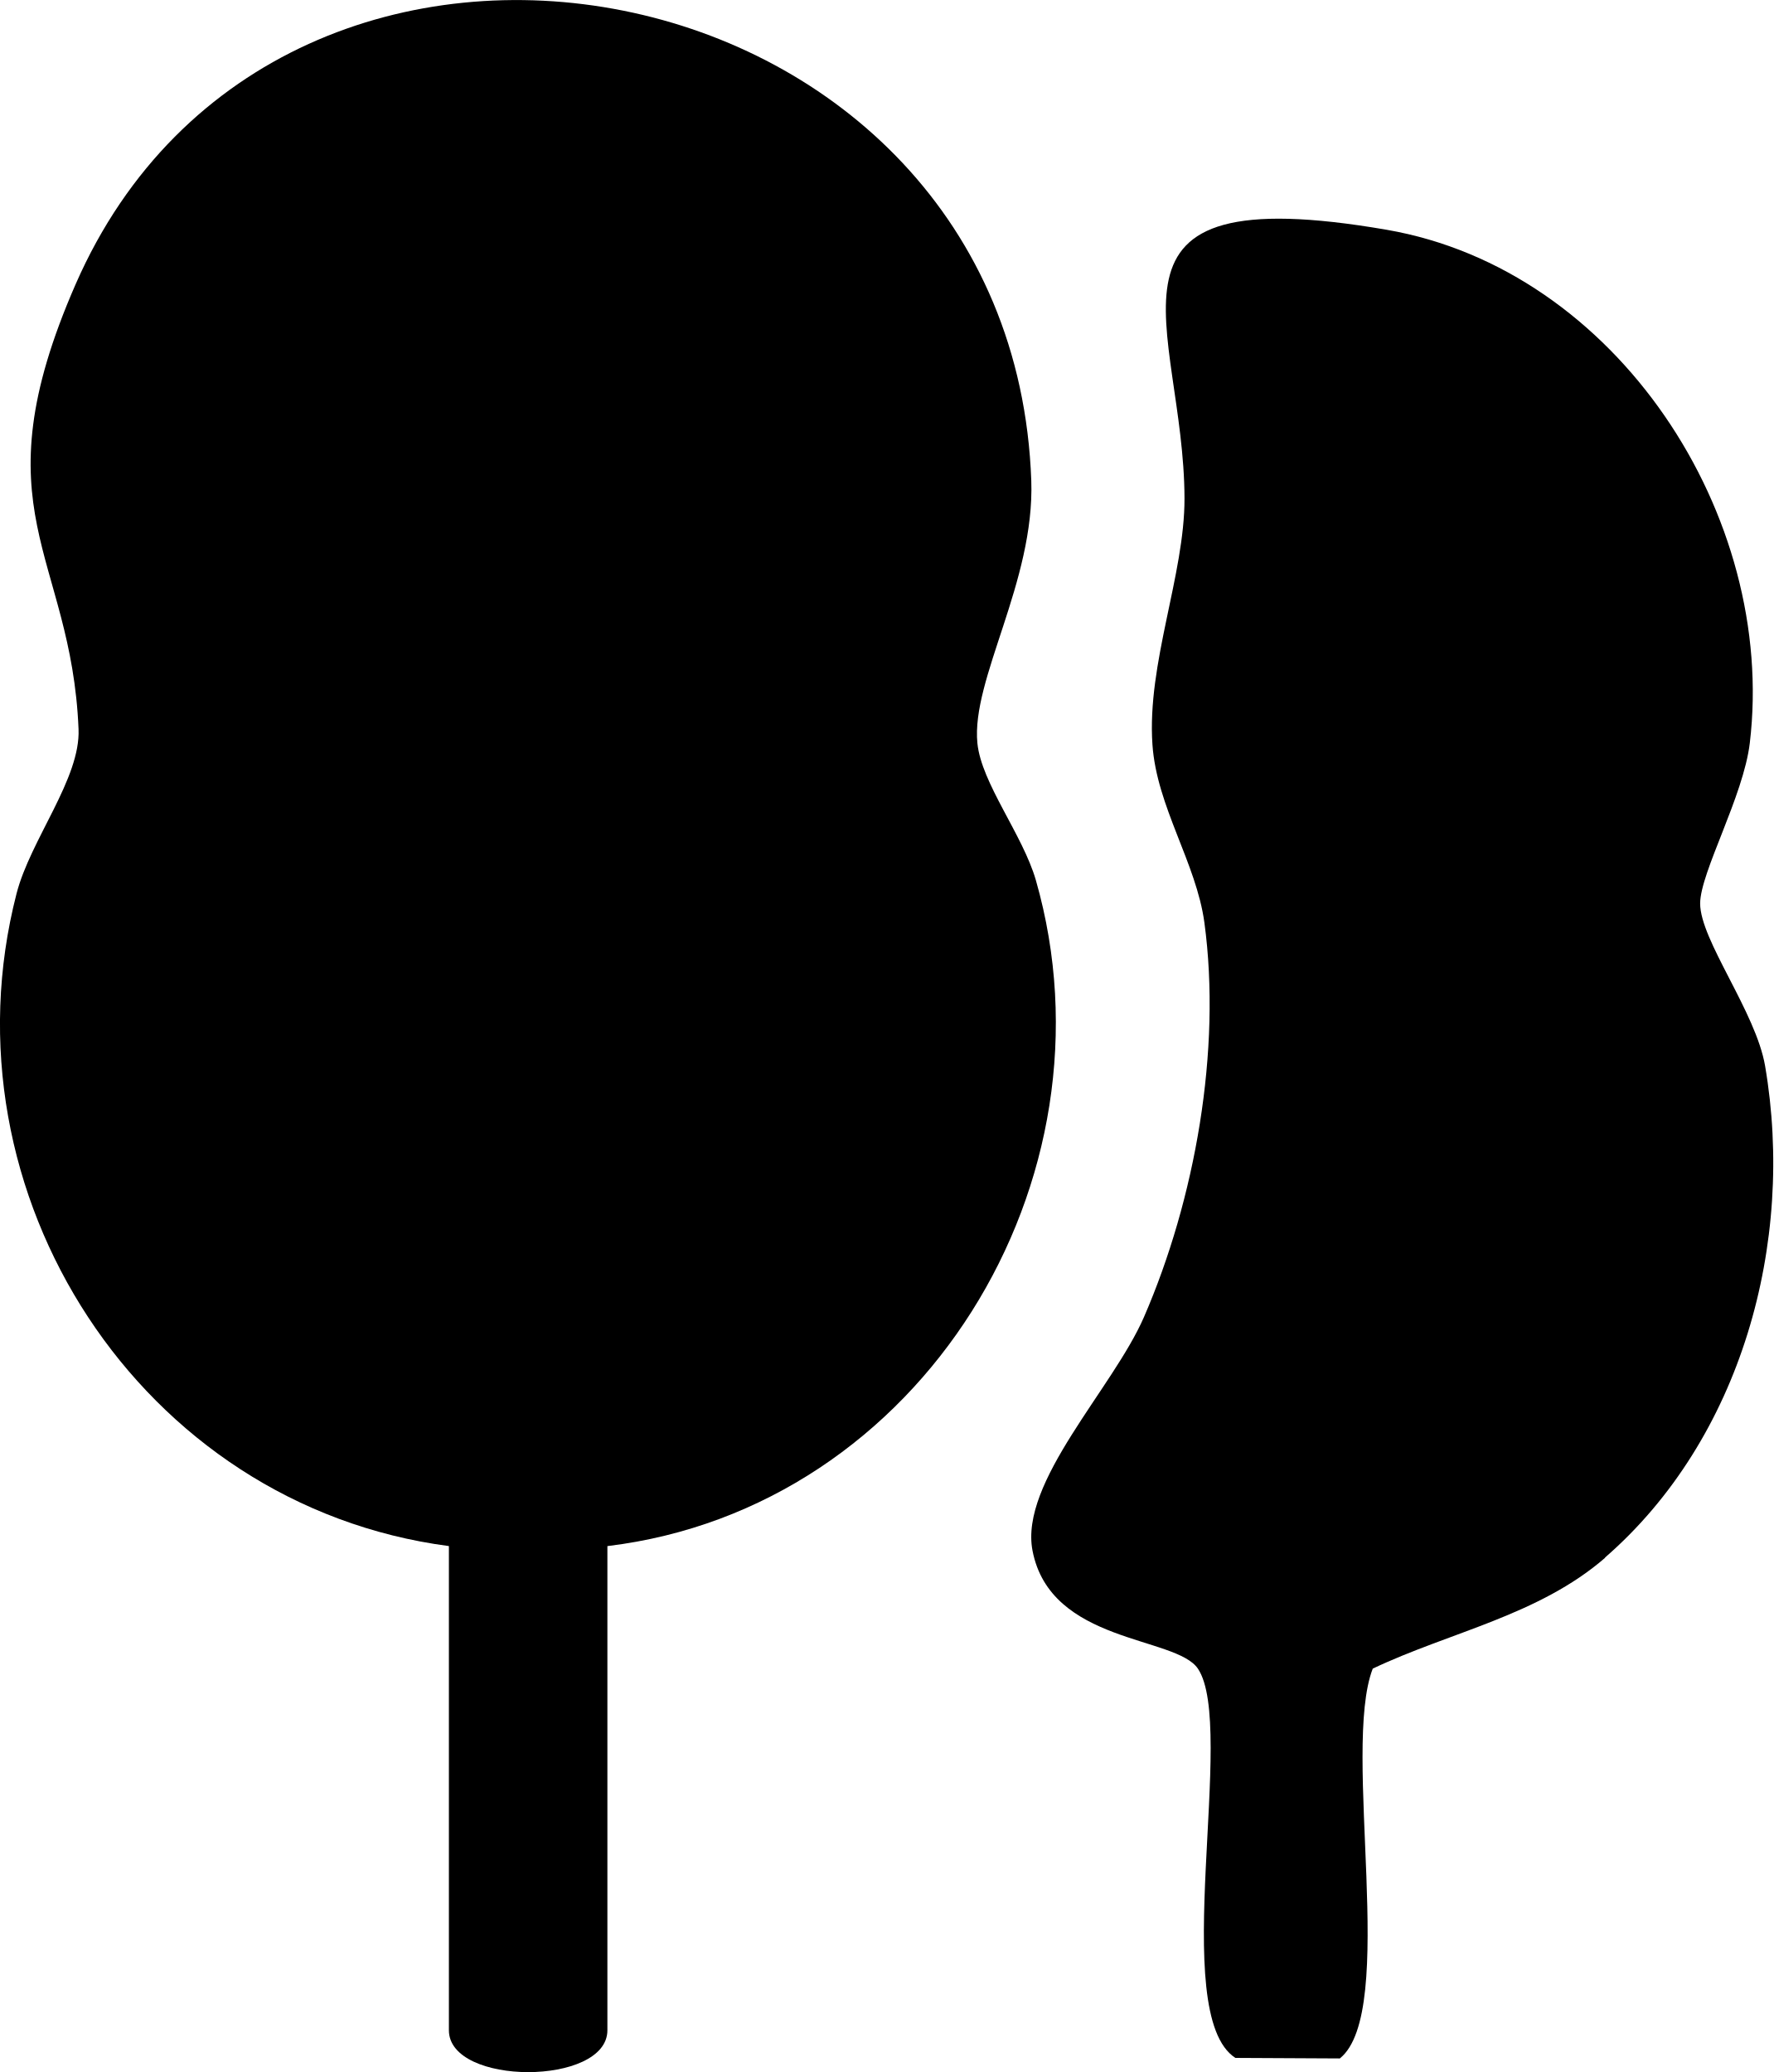
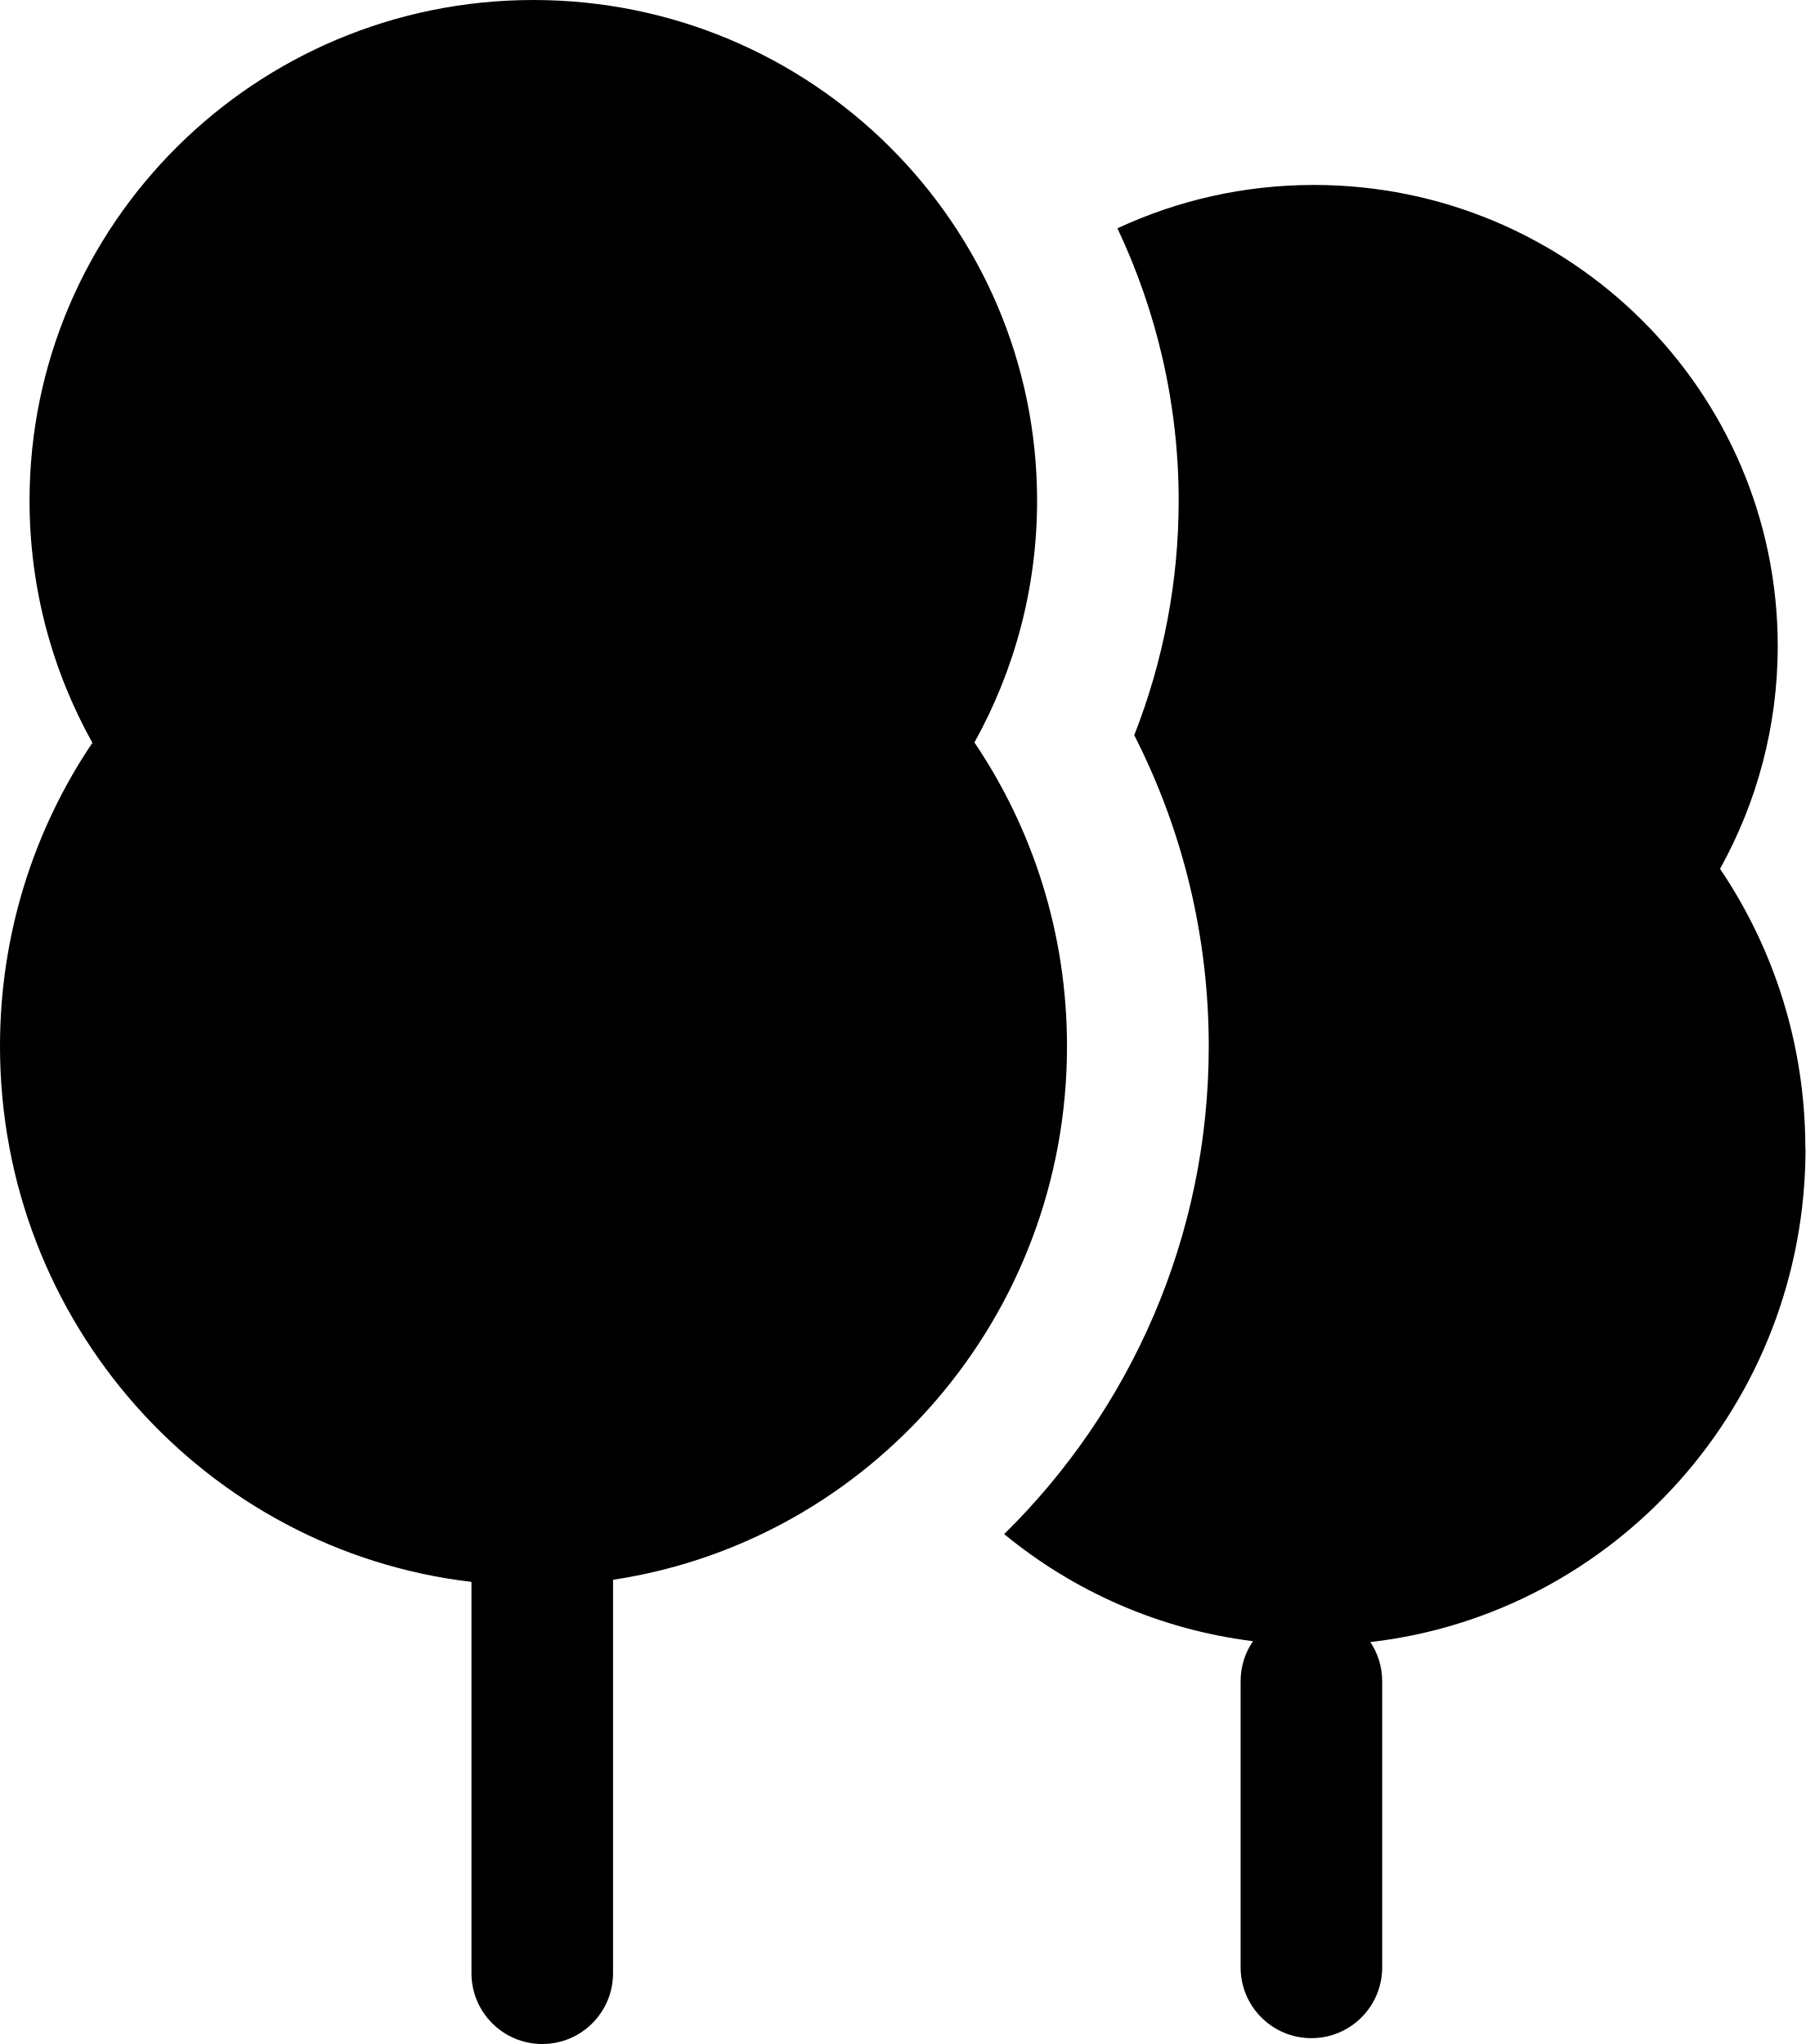
- <svg xmlns="http://www.w3.org/2000/svg" fill="CurrentColor" viewBox="0 0 100.72 117.68">
-   <g>
+ <svg xmlns="http://www.w3.org/2000/svg" id="Layer_2" data-name="Layer 2" viewBox="0 0 102.01 115.49">
+   <defs>
+     <style>
+       .treesBold-1 {
+         fill: CurrentColor;
+       }
+     </style>
+   </defs>
+   <g id="Layer_1-2" data-name="Layer 1">
    <g>
-       <path d="M34.49,87.81v27.5c0,3.17-9,3.17-9,0v-27.5C7.98,85.51-3.45,67.79.94,50.75c.79-3.07,3.64-6.53,3.52-9.34-.41-9.99-5.81-12.37-.16-25.28C15.93-10.42,57.5-2.44,58.56,27.3c.2,5.74-3.42,11.28-3.06,14.91.23,2.28,2.57,5.19,3.32,7.78,4.88,17.04-6.48,35.66-24.32,37.82Z" />
-       <path d="M91.15,88.47c-3.78,3.28-8.82,4.22-13.2,6.3-1.79,4.62,1.45,19.48-1.87,22.14l-5.93-.03c-3.87-2.5.09-18.82-2.13-22.11-1.26-1.86-8.37-1.41-9.39-6.7-.75-3.9,4.56-9.2,6.33-13.27,2.9-6.68,4.41-15.15,3.43-22.4-.46-3.39-2.71-6.59-2.95-10.11-.32-4.6,1.83-9.64,1.82-13.98-.02-9.81-6.19-18.31,11.48-15.26,13.07,2.26,22.16,16.23,20.62,29.15-.36,3.03-2.81,7.34-2.82,9.11,0,2.09,3.17,6.17,3.69,9.24,1.71,10.02-1.33,21.17-9.1,27.92Z" />
+       <path class="treesBold-1" d="M60.29,59.11c0-6.36-1.93-12.27-5.23-17.16,2.25-4.05,3.54-8.71,3.54-13.66C58.6,12.67,45.85,0,30.14,0S1.67,12.67,1.67,28.29c0,4.96,1.29,9.62,3.55,13.68C1.93,46.85,0,52.76,0,59.11c0,15.64,11.64,28.51,26.64,30.27v22.11c0,2.21,1.79,4,4,4s4-1.79,4-4v-22.23c14.52-2.19,25.65-14.85,25.65-30.14Z" />
+       <path class="treesBold-1" d="M102.01,64.89c0-5.86-1.78-11.3-4.82-15.8,2.07-3.73,3.26-8.02,3.26-12.58,0-14.39-11.74-26.06-26.21-26.06-3.97,0-7.73.88-11.1,2.45,2.21,4.68,3.46,9.9,3.46,15.4,0,4.54-.86,9.04-2.51,13.24,2.76,5.41,4.21,11.41,4.21,17.58,0,10.8-4.44,20.56-11.56,27.56,3.94,3.24,8.77,5.39,14.06,6.05-.44.64-.7,1.42-.7,2.26v16.17c0,2.21,1.79,4,4,4s4-1.79,4-4v-16.17c0-.82-.25-1.58-.67-2.21,13.84-1.59,24.59-13.47,24.59-27.89Z" />
    </g>
  </g>
</svg>
